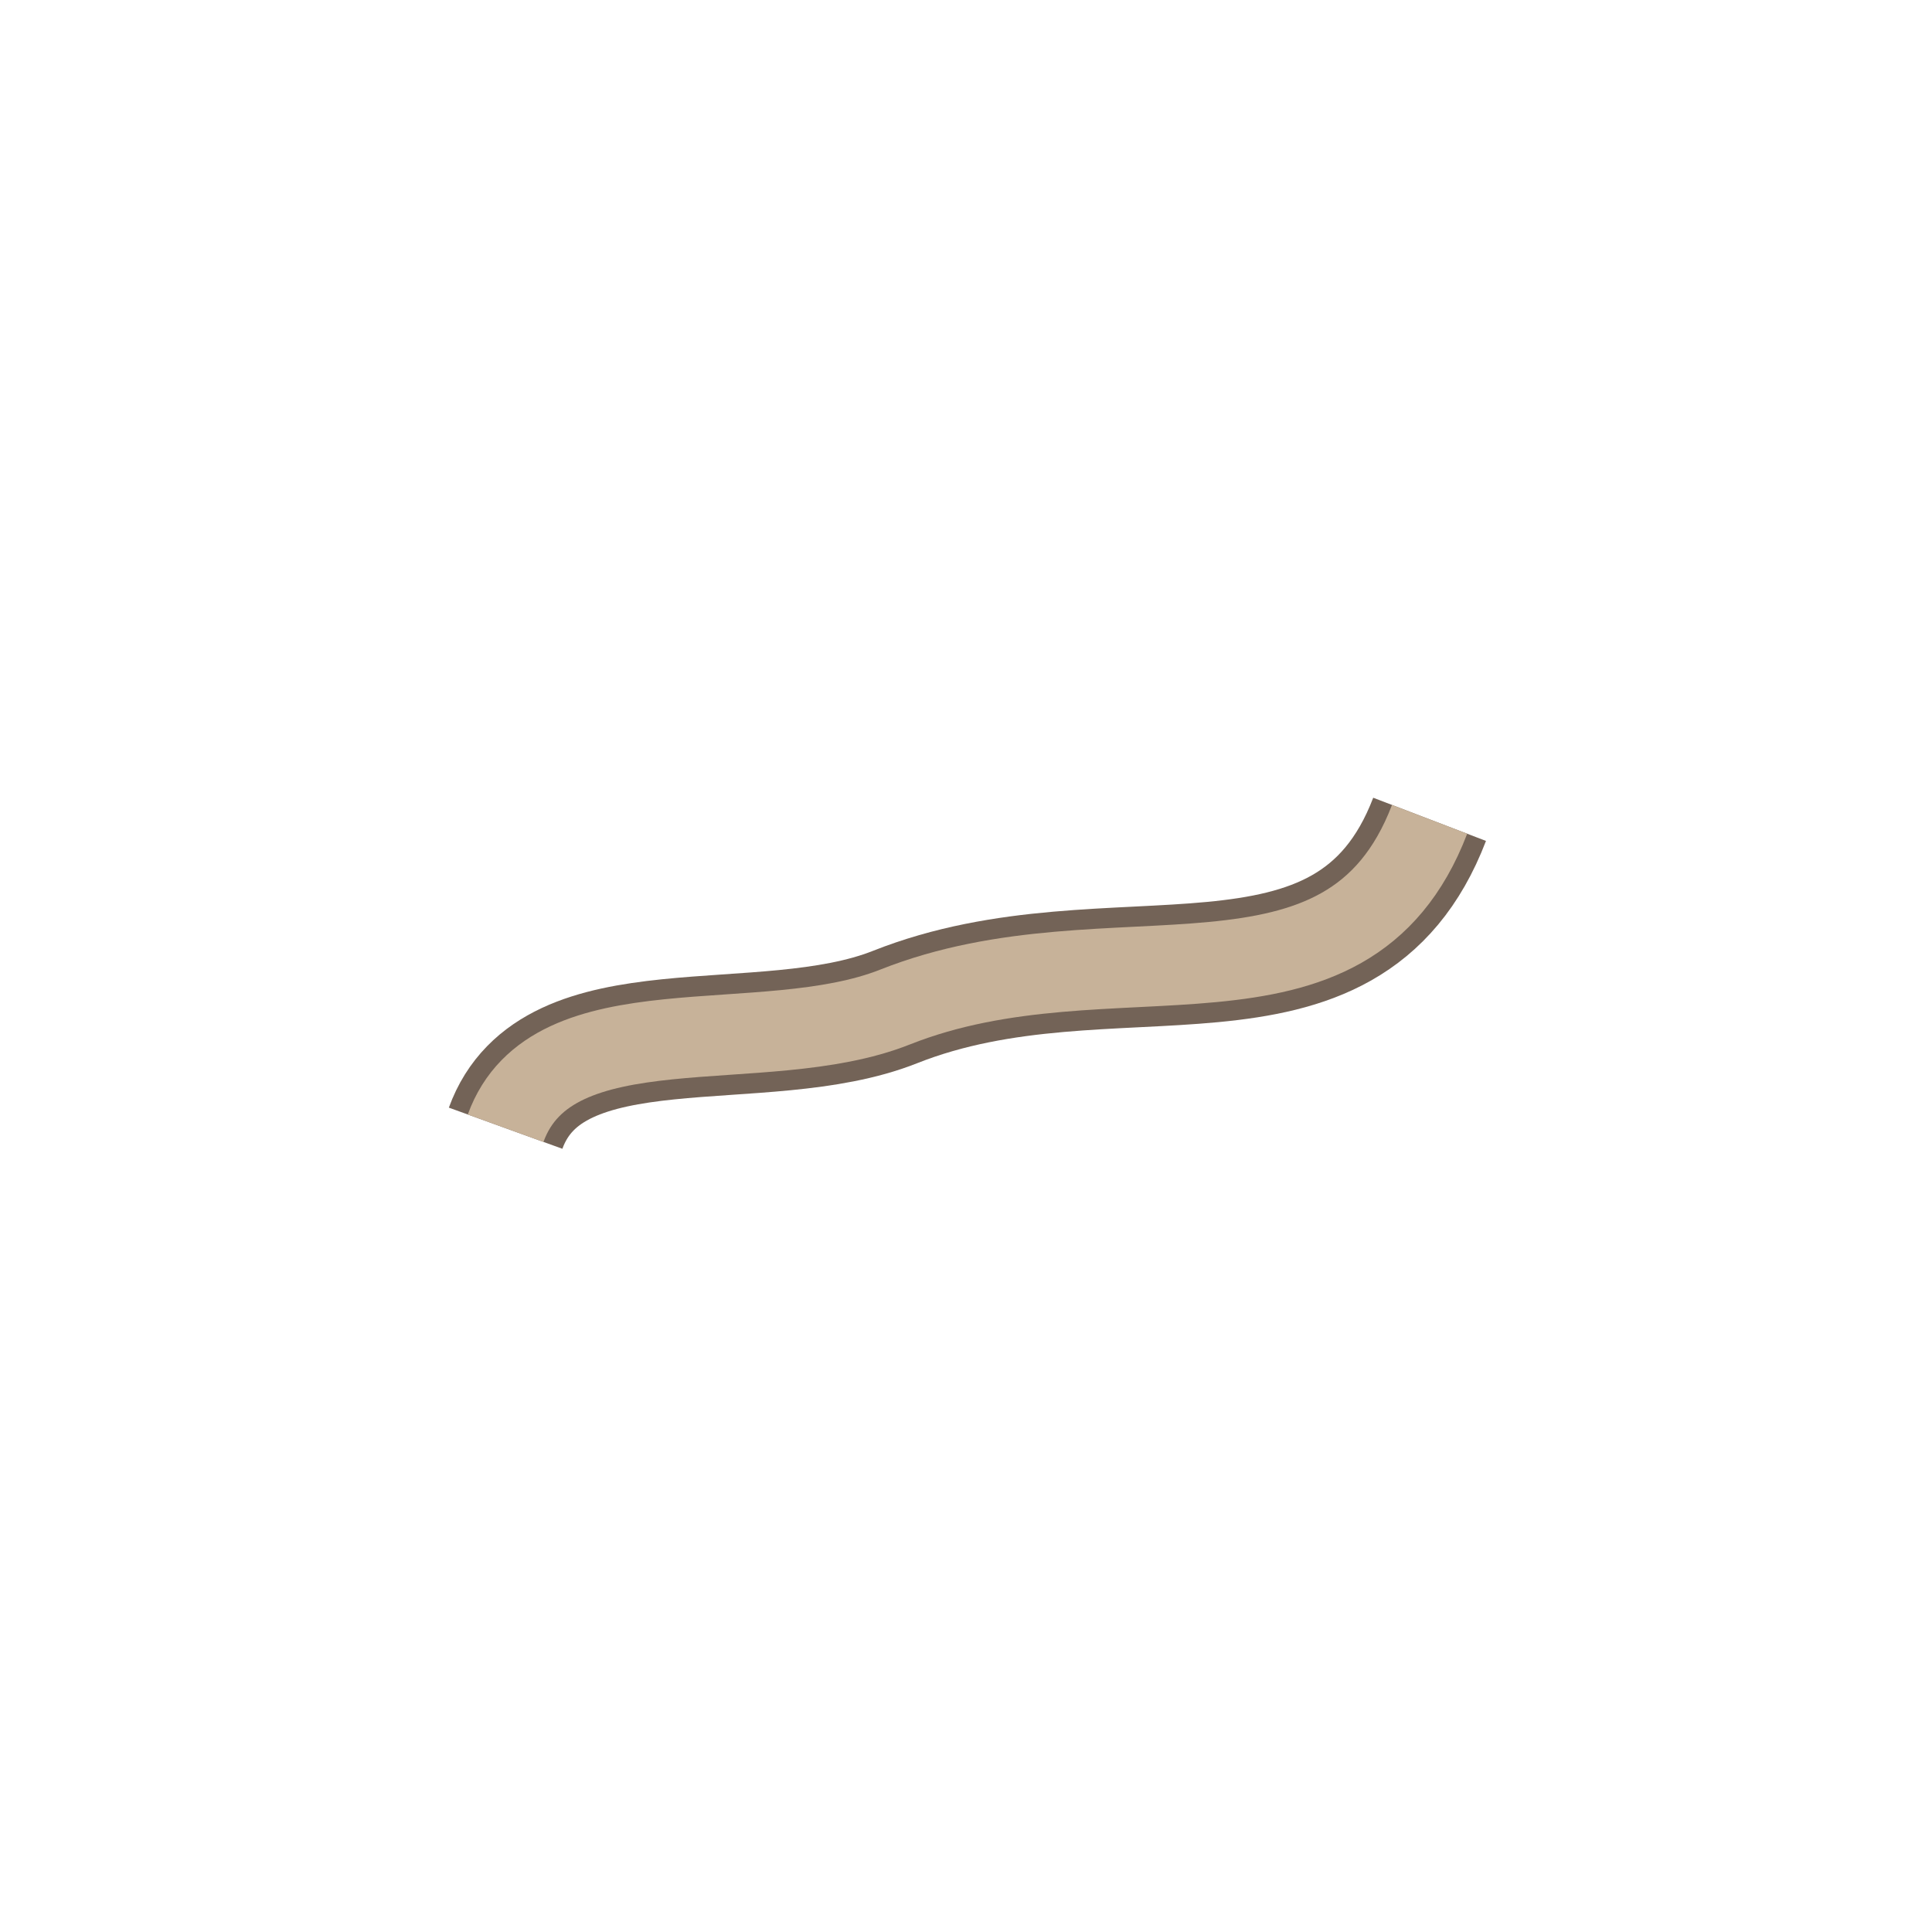
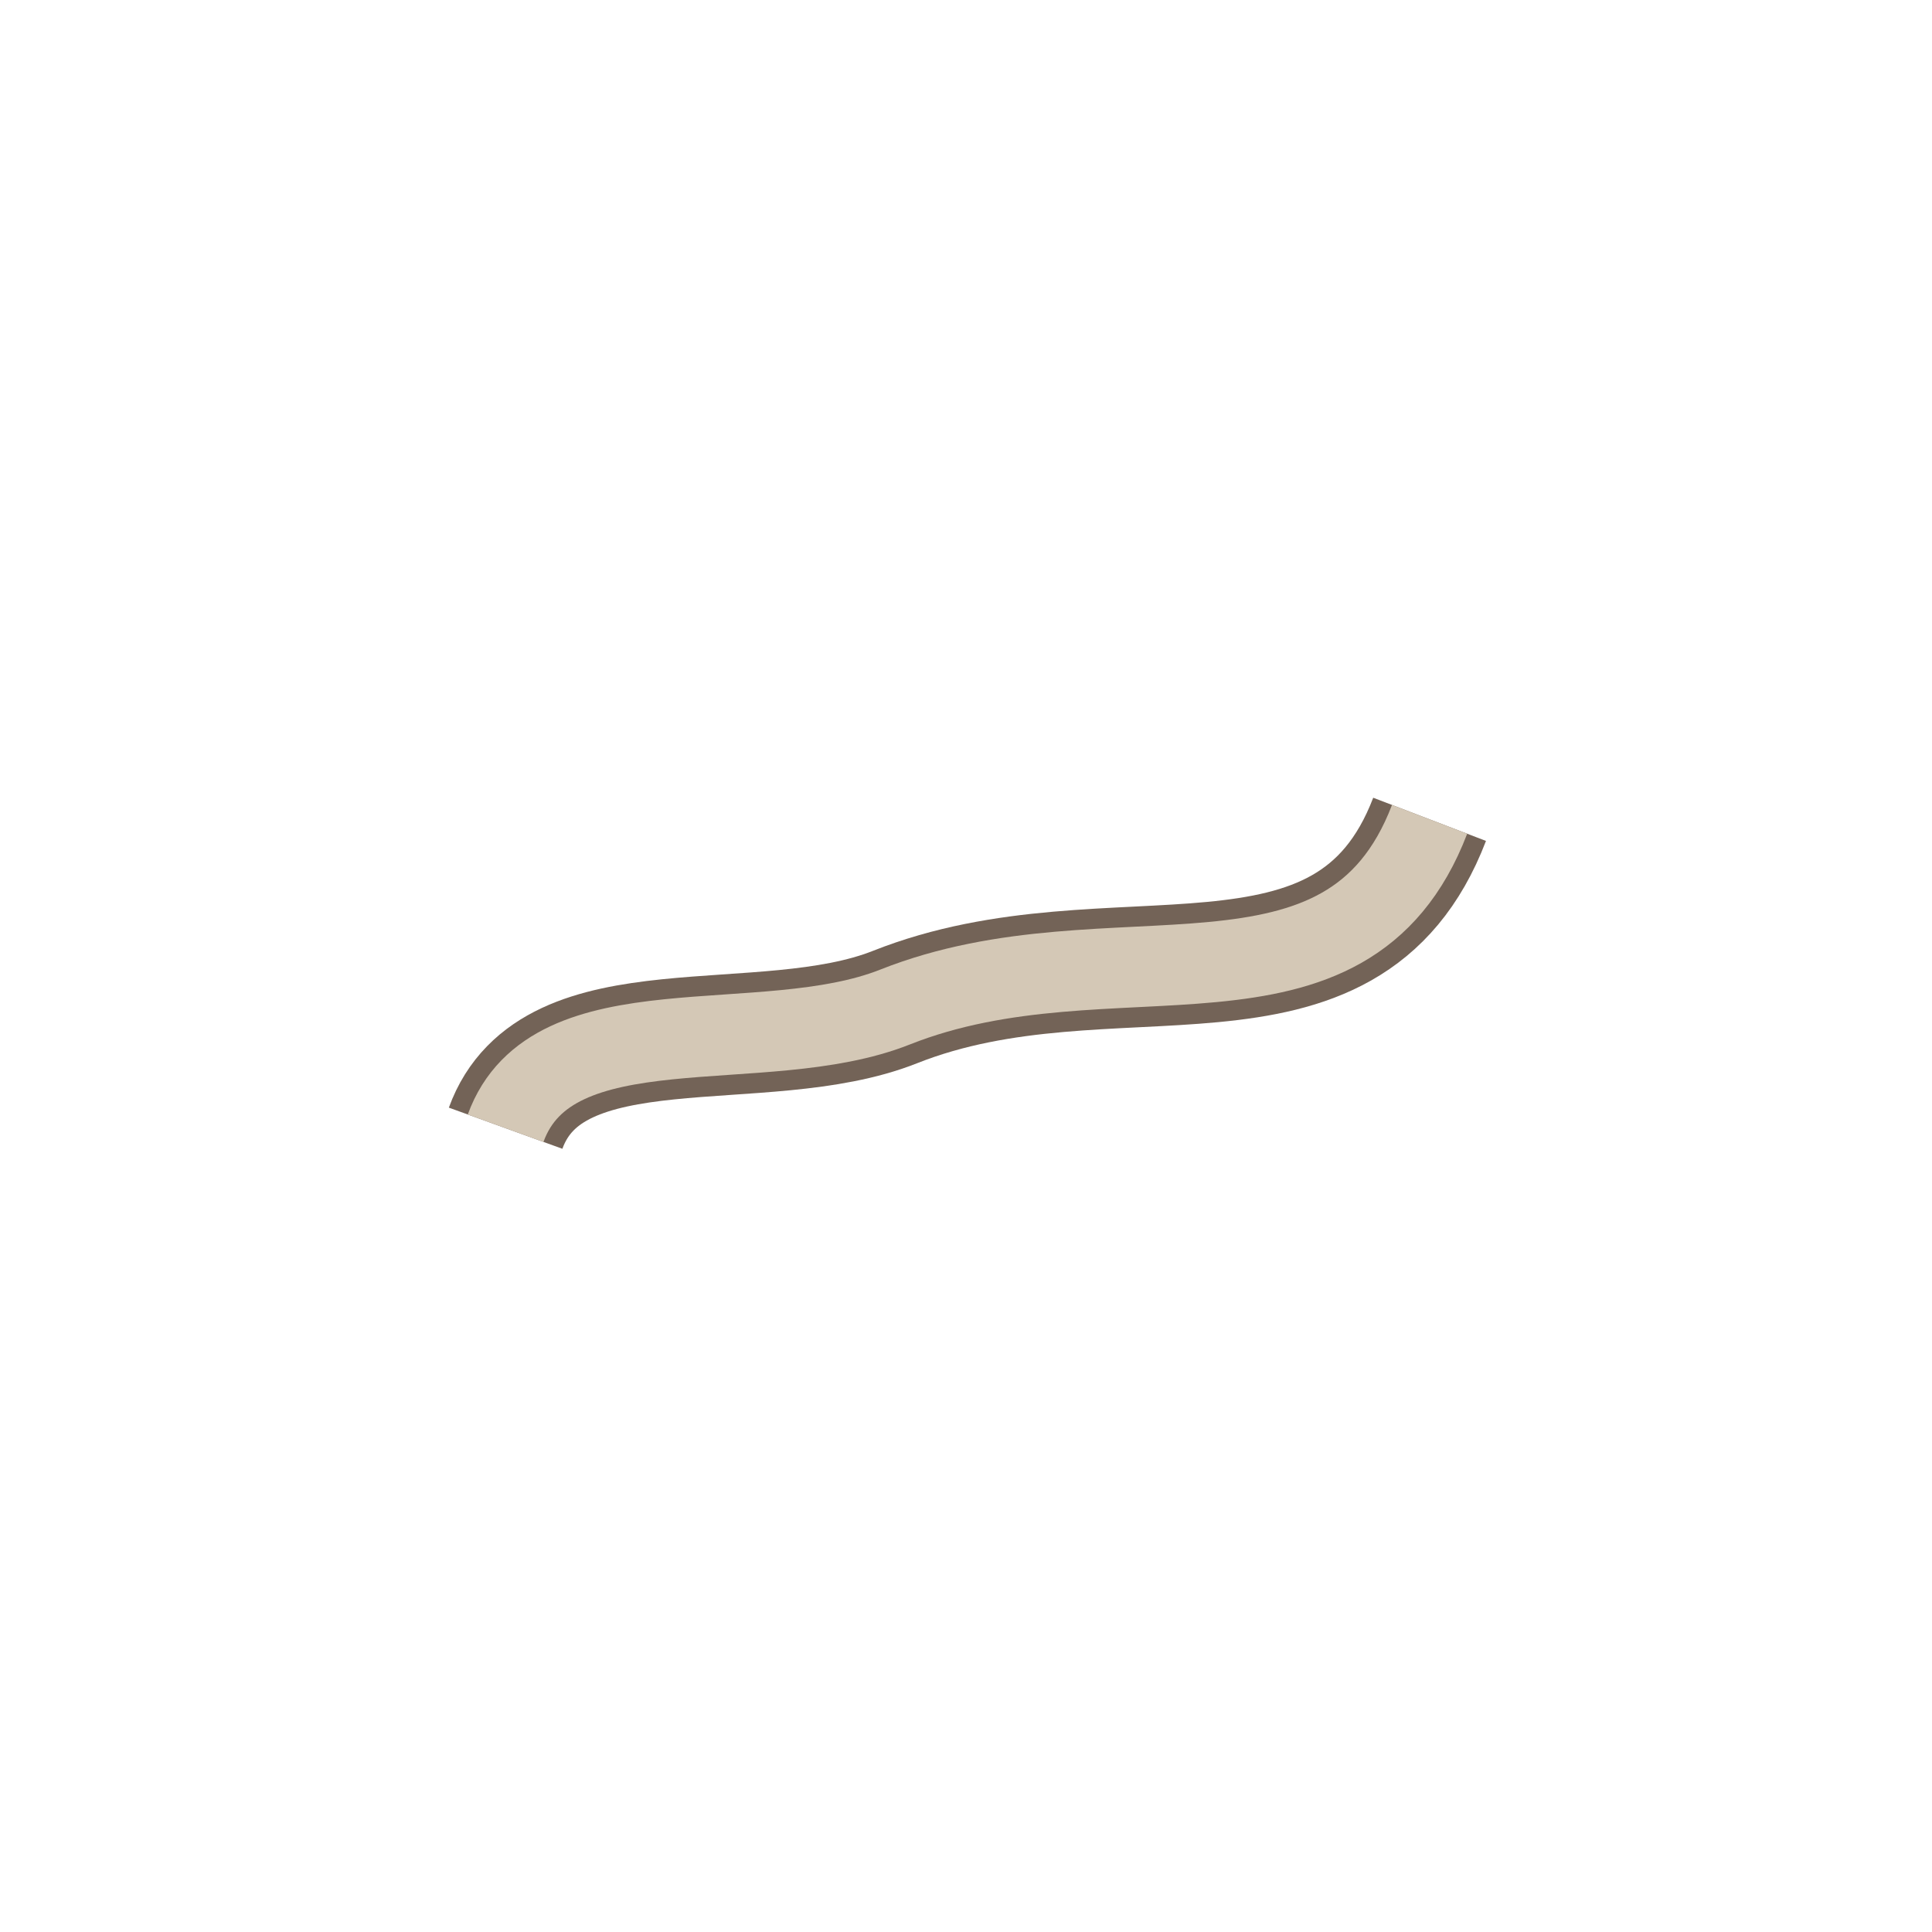
<svg xmlns="http://www.w3.org/2000/svg" id="_道" data-name="道" viewBox="0 0 240 240">
  <defs>
    <style>
      .cls-1 {
        stroke: #736357;
        stroke-width: 15px;
      }

      .cls-1, .cls-2 {
        fill: none;
        stroke-miterlimit: 10;
      }

      .cls-2 {
-         stroke: #c7b299;
+         stroke: #d4c8b6;
        stroke-width: 10px;
      }
    </style>
  </defs>
  <path class="cls-1" d="M177.59,101.78c-10.29,26.87-39.46,12.63-66.41,23.32-16.44,6.52-42.61-.84-48.37,15.05" />
  <path class="cls-2" d="M177.59,101.78c-10.29,26.87-39.46,12.63-66.41,23.32-16.44,6.52-42.61-.84-48.37,15.05" />
</svg>
